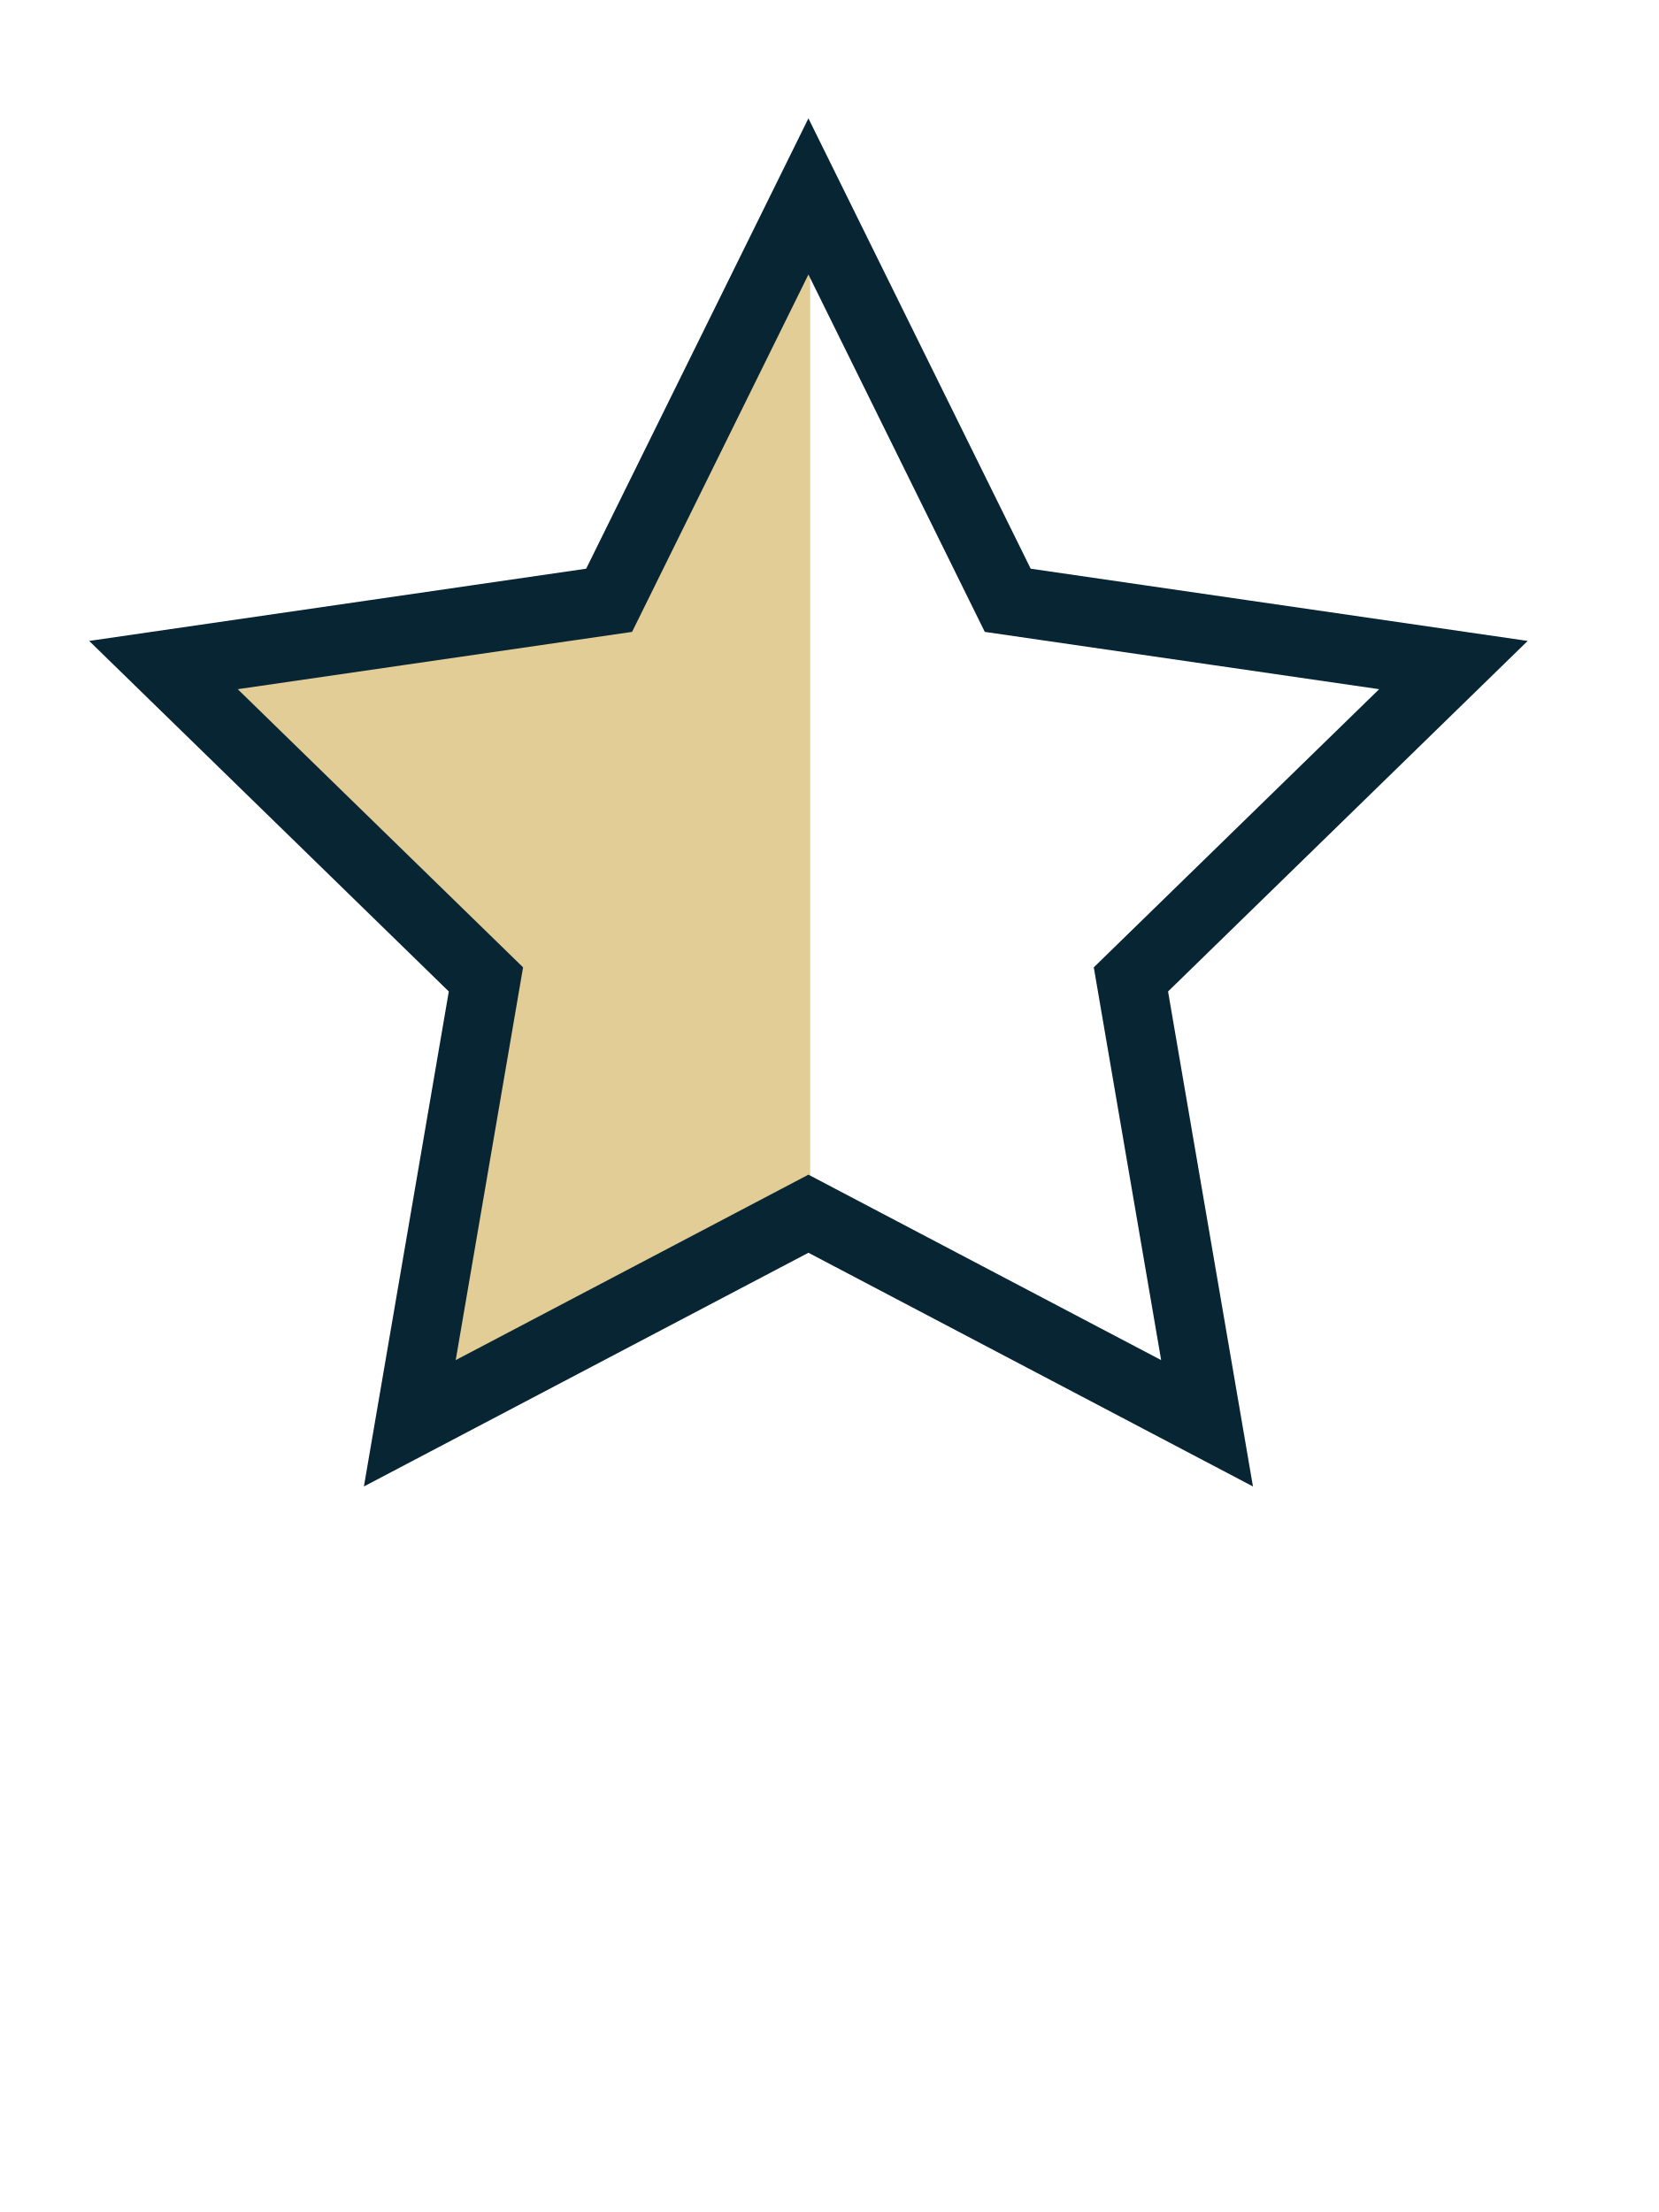
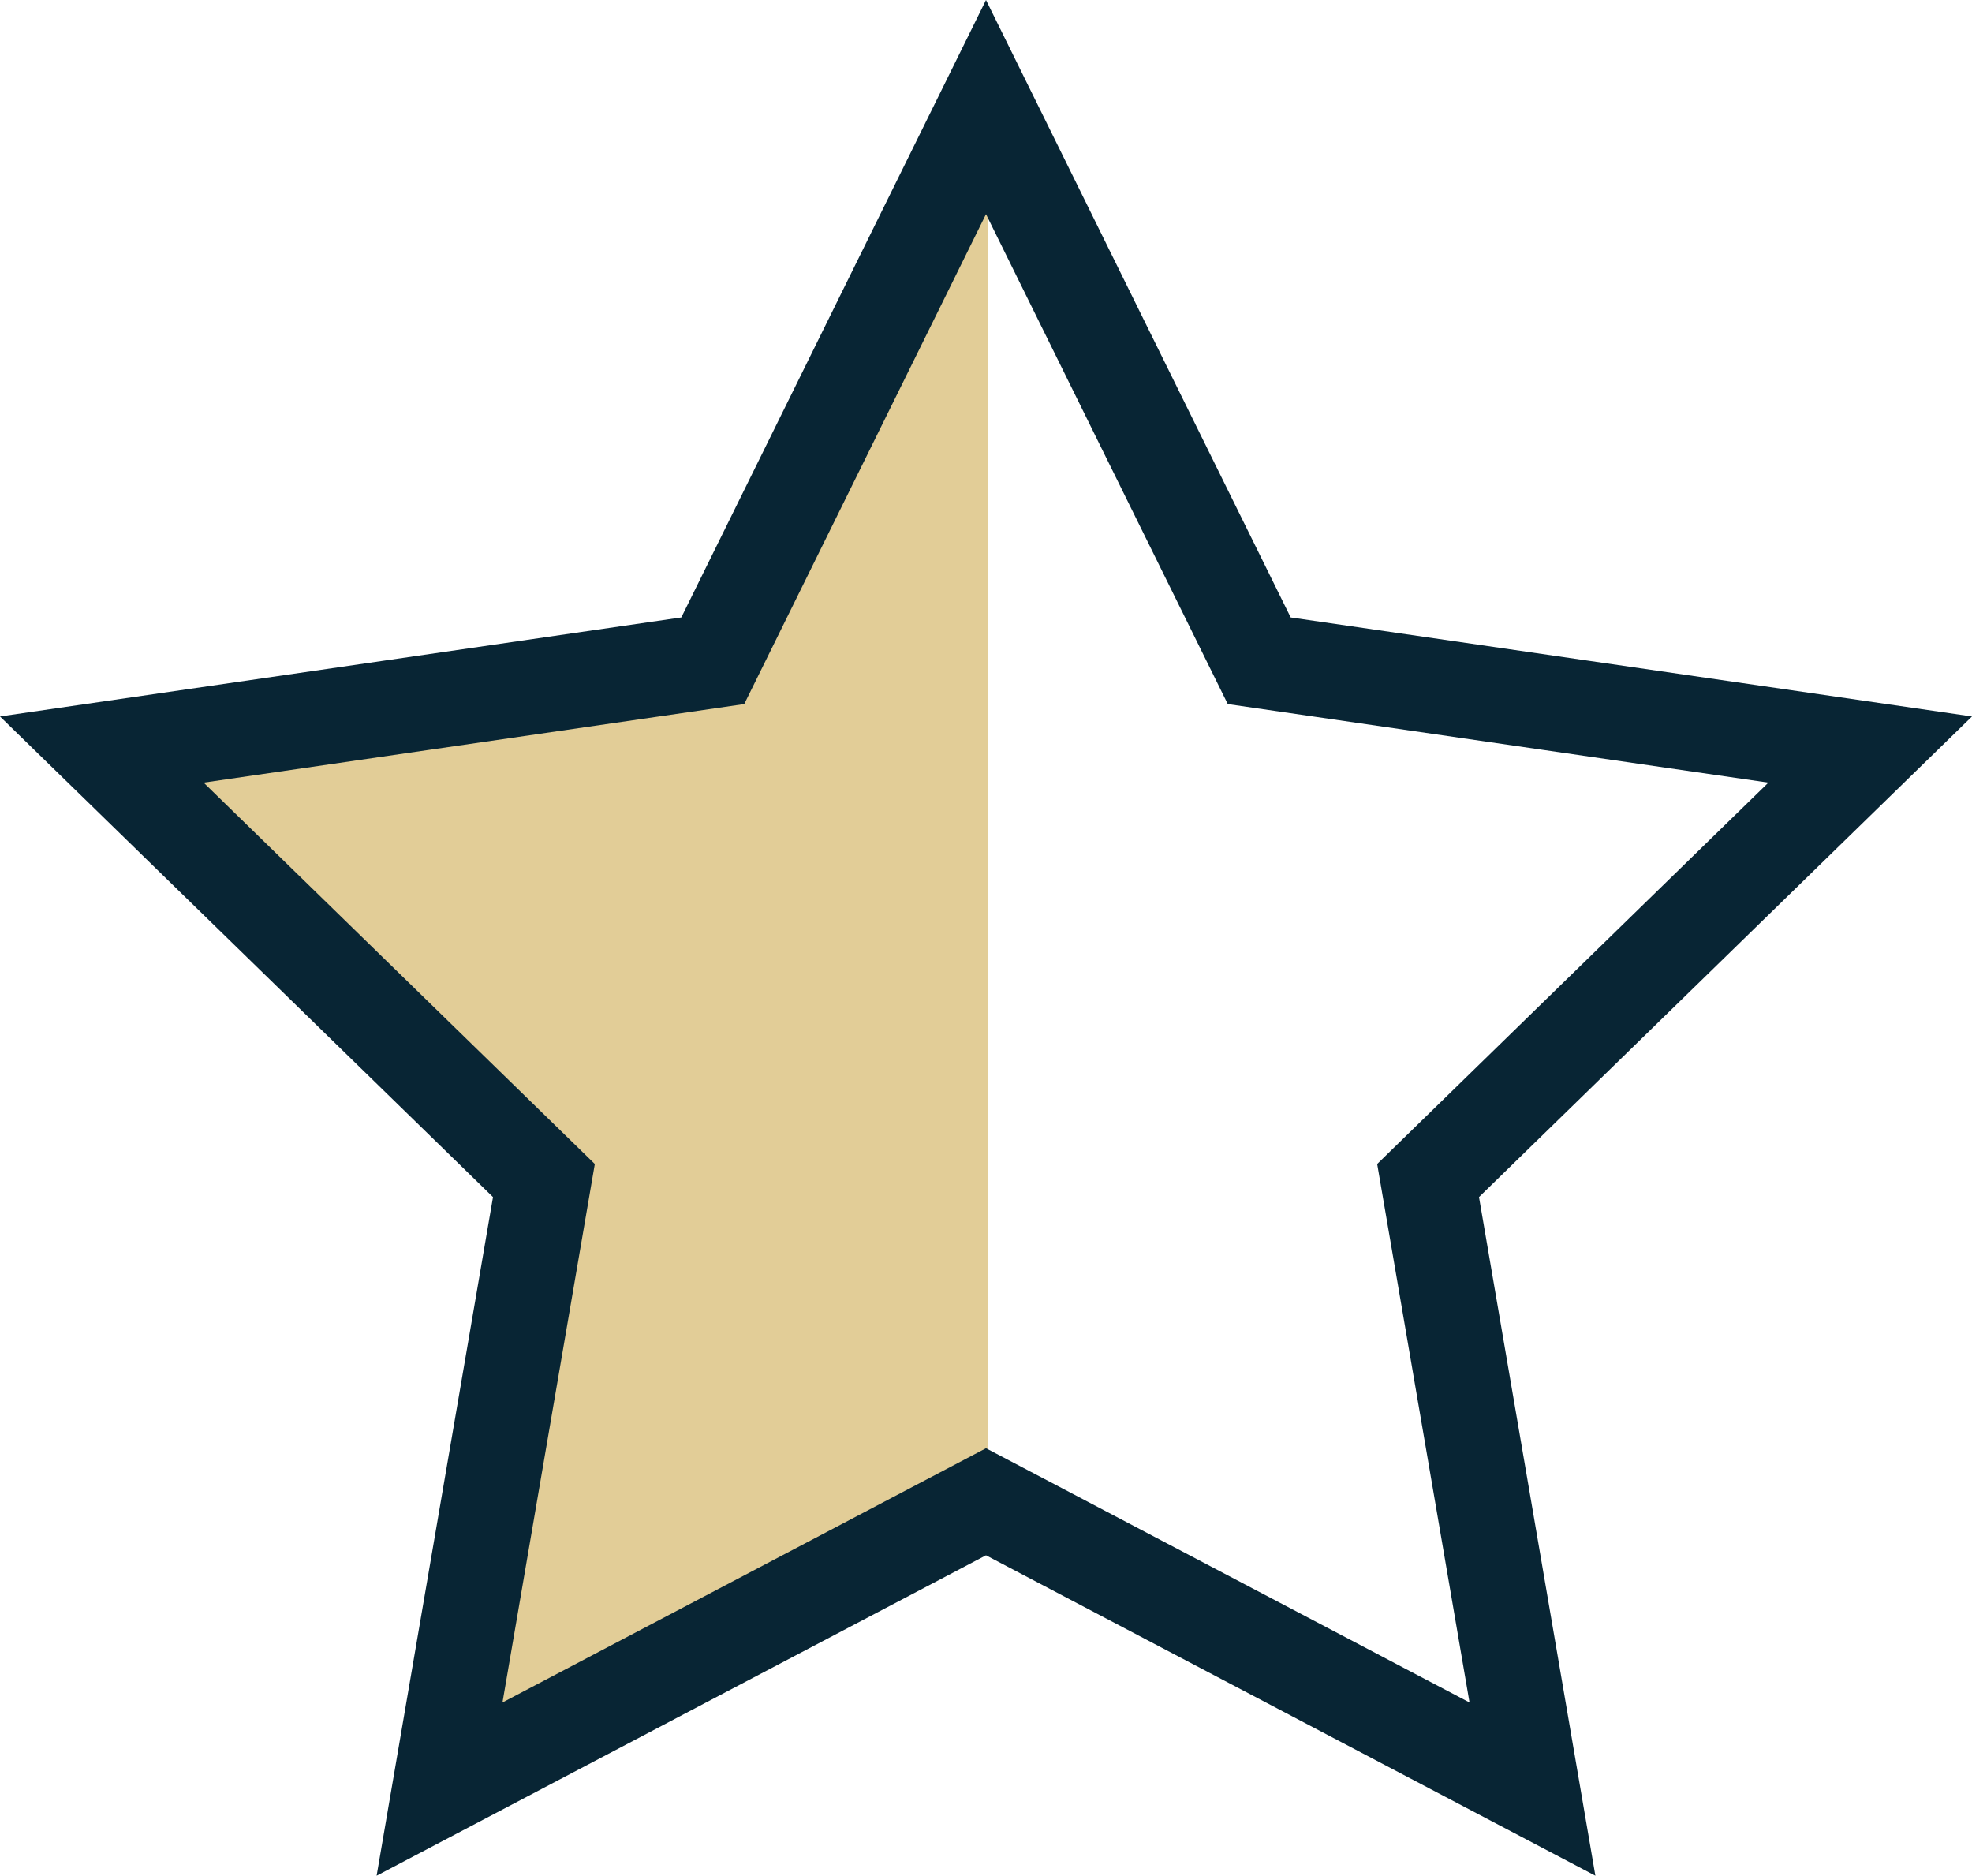
- <svg xmlns="http://www.w3.org/2000/svg" version="1.1" x="0px" y="0px" viewBox="0 0 480 640" style="enable-background:new 0 0 480 640;" xml:space="preserve">
+ <svg xmlns="http://www.w3.org/2000/svg" version="1.1" x="0px" y="0px" viewBox="0 0 416.208 395.838" style="enable-background:new 0 0 416.208 395.838;" xml:space="preserve">
  <g id="blackfull" style="display:none;">
-     <polygon style="display:inline;fill:#082534;stroke:#082534;stroke-width:10;stroke-miterlimit:10;" points="341.974,400.929    233.683,343.6 125.064,400.307 146.124,279.6 58.627,193.821 179.934,176.549 234.476,66.828 288.389,176.86 409.595,194.828    321.607,280.103  " />
+     <polygon style="display:inline;fill:#082534;stroke:#082534;stroke-width:10;stroke-miterlimit:10;" points="316.174,366.688    207.883,309.358 99.264,366.066 120.324,245.358 32.827,159.58 154.134,142.308 208.677,32.586 262.589,142.619 383.795,160.586    295.808,245.862  " />
  </g>
  <g id="quarter_full">
-     <path style="fill:#E2CD97;stroke:#E2CD97;stroke-miterlimit:10;" d="M179.333,375.031V176.333c0-0.557,0.079-1.063,0.216-1.524   l-0.588,1.192L55.333,193.965l89.458,87.2l-21.118,123.128L179.333,375.031z" />
+     <path style="fill:#E2CD97;stroke:#E2CD97;stroke-miterlimit:10;" d="M153.534,340.789V142.092c0-0.557,0.079-1.063,0.216-1.524   l-0.588,1.192L29.534,159.724l89.458,87.2L97.873,370.051L153.534,340.789z" />
  </g>
  <g id="half_full">
-     <polygon style="fill:#E2CD97;stroke:#E2CD97;stroke-miterlimit:10;" points="233.904,346.309 233.904,62.408 179.021,173.613    53.951,191.786 144.453,280.004 123.088,404.568  " />
+     <polygon style="fill:#E2CD97;stroke:#E2CD97;stroke-miterlimit:10;" points="208.104,312.067 208.104,28.166 153.221,139.371    28.151,157.545 118.653,245.762 97.288,370.327  " />
  </g>
  <g id="three_quarter_full" style="display:none;">
-     <path style="display:inline;fill:#E2CD97;stroke:#E2CD97;stroke-miterlimit:10;" d="M288.667,175.667   c0-0.432,0.048-0.833,0.132-1.207L234.336,64.106l-55.273,111.996L55.468,194.061l89.434,87.177L123.79,404.333l110.546-58.118   l54.33,28.563V175.667z" />
+     <path style="display:inline;fill:#E2CD97;stroke:#E2CD97;stroke-miterlimit:10;" d="M262.867,141.425   c0-0.432,0.048-0.833,0.132-1.207L208.536,29.864L153.263,141.86L29.669,159.82l89.434,87.177L97.99,370.092l110.546-58.118   l54.33,28.563V141.425z" />
  </g>
  <g id="Layer_6" style="display:none;">
-     <polygon style="display:inline;fill:#E2CD97;stroke:#E2CD97;stroke-miterlimit:10;" points="233.57,63.104 289.219,175.861    413.654,193.942 323.612,281.712 344.868,405.644 233.57,347.131 122.272,405.644 143.528,281.712 53.486,193.942 177.921,175.861     " />
+     <polygon style="display:inline;fill:#E2CD97;stroke:#E2CD97;stroke-miterlimit:10;" points="207.77,28.862 263.419,141.619    387.855,159.701 297.812,247.47 319.068,371.403 207.77,312.89 96.472,371.403 117.728,247.47 27.686,159.701 152.121,141.619  " />
  </g>
  <g id="outline2">
-     <polygon style="fill:none;stroke:#082534;stroke-width:20;stroke-miterlimit:10;" points="233.904,56.837 291.571,173.683    420.518,192.421 327.211,283.373 349.238,411.799 233.904,351.164 118.57,411.799 140.597,283.373 47.289,192.421 176.237,173.683     " />
+     <polygon style="fill:none;stroke:#082534;stroke-width:20;stroke-miterlimit:10;" points="208.104,22.596 265.771,139.442    394.719,158.179 301.411,249.131 323.438,377.558 208.104,316.923 92.77,377.558 114.797,249.131 21.49,158.179 150.437,139.442     " />
  </g>
</svg>
